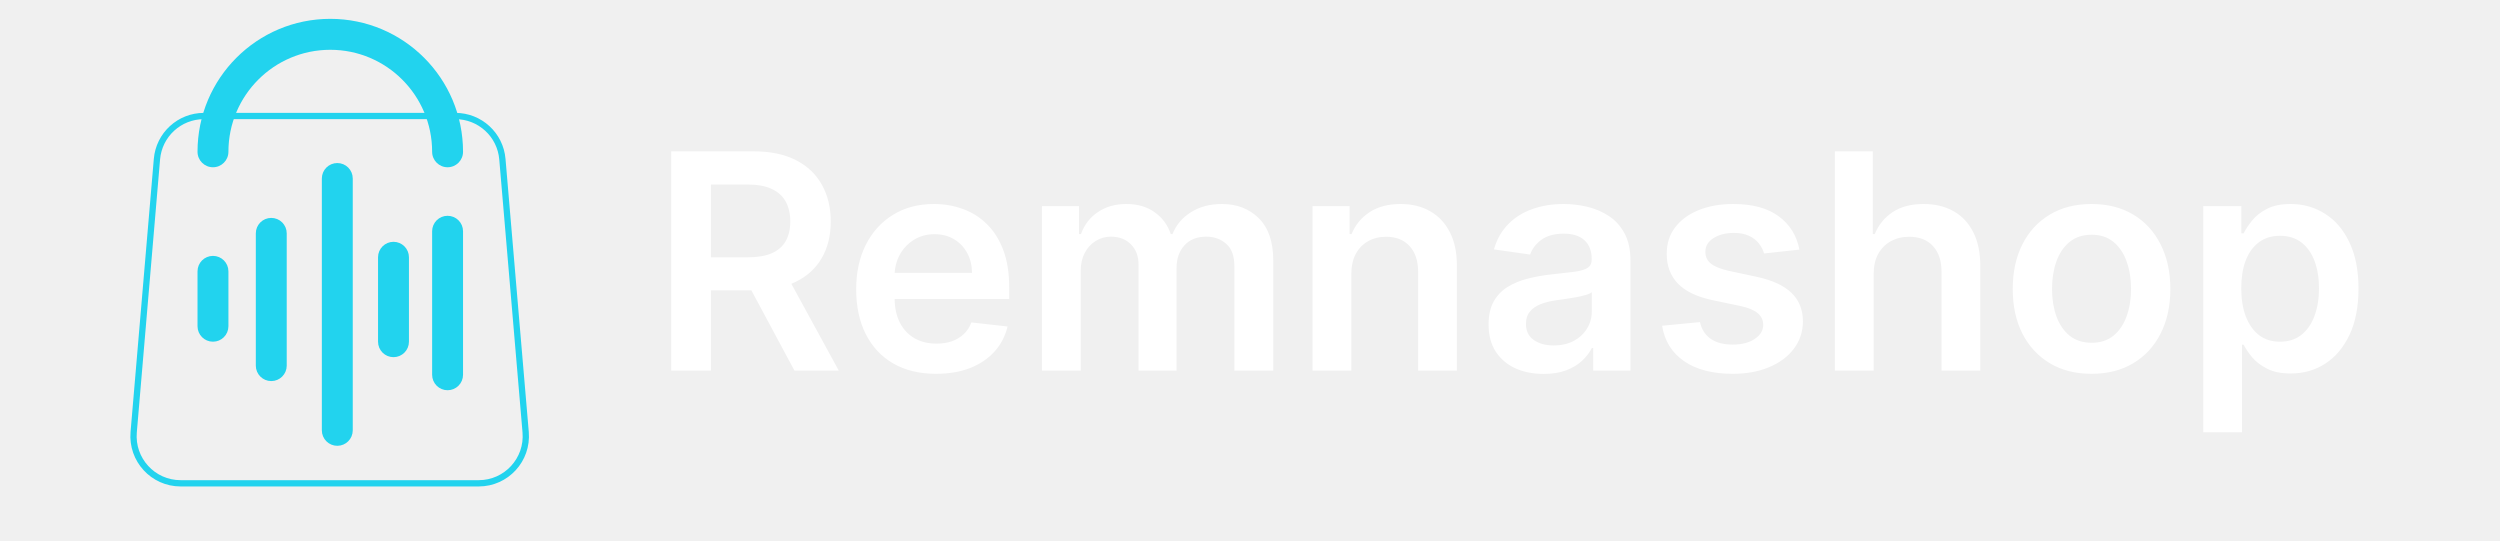
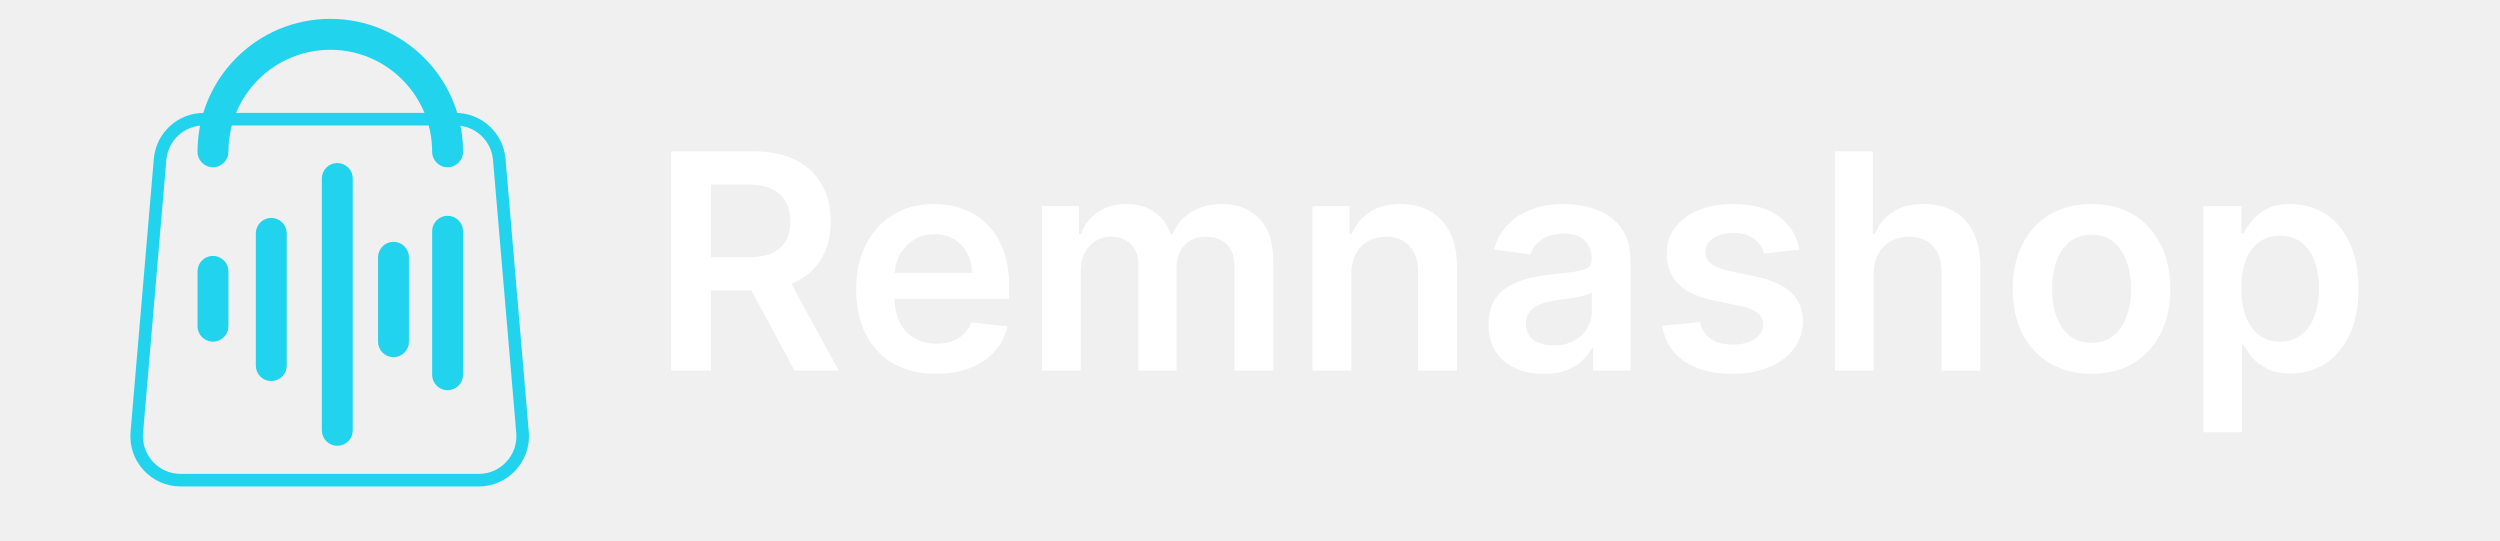
<svg xmlns="http://www.w3.org/2000/svg" width="398" height="86" viewBox="0 0 398 86" fill="none">
  <g clip-path="url(#clip0_24_3)">
    <path d="M106.857 59V24.091H119.948C122.63 24.091 124.88 24.557 126.698 25.489C128.528 26.421 129.908 27.727 130.84 29.409C131.783 31.079 132.255 33.028 132.255 35.256C132.255 37.494 131.778 39.438 130.823 41.085C129.88 42.722 128.488 43.989 126.647 44.886C124.806 45.773 122.545 46.216 119.863 46.216H110.539V40.966H119.011C120.579 40.966 121.863 40.75 122.863 40.318C123.863 39.875 124.602 39.233 125.079 38.392C125.567 37.54 125.812 36.494 125.812 35.256C125.812 34.017 125.567 32.96 125.079 32.085C124.59 31.199 123.846 30.528 122.846 30.074C121.846 29.608 120.556 29.375 118.977 29.375H113.181V59H106.857ZM124.891 43.182L133.533 59H126.477L117.988 43.182H124.891ZM149.019 59.511C146.394 59.511 144.127 58.966 142.218 57.875C140.32 56.773 138.86 55.216 137.837 53.205C136.815 51.182 136.303 48.801 136.303 46.062C136.303 43.369 136.815 41.006 137.837 38.972C138.871 36.926 140.315 35.335 142.167 34.199C144.019 33.051 146.195 32.477 148.695 32.477C150.309 32.477 151.832 32.739 153.263 33.261C154.707 33.773 155.979 34.568 157.082 35.648C158.195 36.727 159.07 38.102 159.707 39.773C160.343 41.432 160.661 43.409 160.661 45.705V47.597H139.201V43.438H154.746C154.735 42.256 154.479 41.205 153.979 40.284C153.479 39.352 152.781 38.619 151.883 38.085C150.996 37.551 149.962 37.284 148.781 37.284C147.519 37.284 146.411 37.591 145.457 38.205C144.502 38.807 143.758 39.602 143.224 40.591C142.701 41.568 142.434 42.642 142.423 43.812V47.443C142.423 48.966 142.701 50.273 143.258 51.364C143.815 52.443 144.593 53.273 145.593 53.852C146.593 54.42 147.763 54.705 149.104 54.705C150.002 54.705 150.815 54.58 151.542 54.33C152.269 54.068 152.9 53.688 153.434 53.188C153.968 52.688 154.371 52.068 154.644 51.33L160.406 51.977C160.042 53.5 159.349 54.83 158.326 55.966C157.315 57.091 156.019 57.966 154.44 58.591C152.86 59.205 151.053 59.511 149.019 59.511ZM165.881 59V32.818H171.779V37.267H172.086C172.631 35.767 173.535 34.597 174.796 33.756C176.058 32.903 177.563 32.477 179.313 32.477C181.086 32.477 182.58 32.909 183.796 33.773C185.023 34.625 185.887 35.79 186.387 37.267H186.66C187.239 35.812 188.217 34.653 189.592 33.79C190.978 32.915 192.62 32.477 194.518 32.477C196.927 32.477 198.893 33.239 200.415 34.761C201.938 36.284 202.7 38.506 202.7 41.426V59H196.512V42.381C196.512 40.756 196.08 39.568 195.217 38.818C194.353 38.057 193.296 37.676 192.046 37.676C190.558 37.676 189.393 38.142 188.552 39.074C187.722 39.994 187.308 41.193 187.308 42.67V59H181.256V42.125C181.256 40.773 180.847 39.693 180.029 38.886C179.222 38.08 178.165 37.676 176.859 37.676C175.972 37.676 175.165 37.903 174.438 38.358C173.711 38.801 173.131 39.432 172.7 40.25C172.268 41.057 172.052 42 172.052 43.08V59H165.881ZM215.13 43.659V59H208.96V32.818H214.857V37.267H215.164C215.766 35.801 216.727 34.636 218.045 33.773C219.374 32.909 221.016 32.477 222.971 32.477C224.778 32.477 226.352 32.864 227.692 33.636C229.045 34.409 230.09 35.528 230.829 36.994C231.579 38.46 231.948 40.239 231.937 42.33V59H225.766V43.284C225.766 41.534 225.312 40.165 224.403 39.176C223.505 38.188 222.261 37.693 220.67 37.693C219.59 37.693 218.63 37.932 217.789 38.409C216.96 38.875 216.306 39.551 215.829 40.438C215.363 41.324 215.13 42.398 215.13 43.659ZM245.744 59.528C244.085 59.528 242.59 59.233 241.261 58.642C239.942 58.04 238.897 57.153 238.124 55.983C237.363 54.812 236.982 53.369 236.982 51.653C236.982 50.176 237.255 48.955 237.8 47.989C238.346 47.023 239.09 46.25 240.033 45.67C240.977 45.091 242.039 44.653 243.221 44.358C244.414 44.051 245.647 43.83 246.92 43.693C248.454 43.534 249.698 43.392 250.653 43.267C251.607 43.131 252.3 42.926 252.732 42.653C253.175 42.369 253.397 41.932 253.397 41.341V41.239C253.397 39.955 253.016 38.96 252.255 38.256C251.494 37.551 250.397 37.199 248.965 37.199C247.454 37.199 246.255 37.528 245.369 38.188C244.494 38.847 243.903 39.625 243.596 40.523L237.835 39.705C238.289 38.114 239.039 36.784 240.085 35.716C241.13 34.636 242.408 33.83 243.92 33.295C245.431 32.75 247.102 32.477 248.931 32.477C250.192 32.477 251.448 32.625 252.698 32.92C253.948 33.216 255.09 33.705 256.124 34.386C257.158 35.057 257.988 35.972 258.613 37.131C259.249 38.29 259.567 39.739 259.567 41.477V59H253.636V55.403H253.431C253.056 56.131 252.528 56.812 251.846 57.449C251.175 58.074 250.329 58.58 249.306 58.966C248.295 59.341 247.107 59.528 245.744 59.528ZM247.346 54.994C248.585 54.994 249.658 54.75 250.567 54.261C251.477 53.761 252.175 53.102 252.664 52.284C253.164 51.466 253.414 50.574 253.414 49.608V46.523C253.221 46.682 252.891 46.83 252.425 46.966C251.971 47.102 251.46 47.222 250.891 47.324C250.323 47.426 249.761 47.517 249.204 47.597C248.647 47.676 248.164 47.744 247.755 47.801C246.835 47.926 246.011 48.131 245.283 48.415C244.556 48.699 243.982 49.097 243.562 49.608C243.141 50.108 242.931 50.756 242.931 51.551C242.931 52.688 243.346 53.545 244.175 54.125C245.005 54.705 246.062 54.994 247.346 54.994ZM286.465 39.739L280.84 40.352C280.681 39.784 280.403 39.25 280.005 38.75C279.619 38.25 279.096 37.847 278.437 37.54C277.778 37.233 276.971 37.08 276.016 37.08C274.732 37.08 273.653 37.358 272.778 37.915C271.914 38.472 271.488 39.193 271.499 40.08C271.488 40.841 271.766 41.46 272.335 41.938C272.914 42.415 273.869 42.807 275.198 43.114L279.664 44.068C282.141 44.602 283.982 45.449 285.187 46.608C286.403 47.767 287.016 49.284 287.028 51.159C287.016 52.807 286.533 54.261 285.579 55.523C284.636 56.773 283.323 57.75 281.641 58.455C279.96 59.159 278.028 59.511 275.846 59.511C272.641 59.511 270.062 58.841 268.107 57.5C266.153 56.148 264.988 54.267 264.613 51.858L270.63 51.278C270.903 52.46 271.482 53.352 272.369 53.955C273.255 54.557 274.408 54.858 275.829 54.858C277.295 54.858 278.471 54.557 279.357 53.955C280.255 53.352 280.704 52.608 280.704 51.722C280.704 50.972 280.414 50.352 279.835 49.864C279.266 49.375 278.38 49 277.175 48.739L272.71 47.801C270.198 47.278 268.34 46.398 267.136 45.159C265.931 43.909 265.335 42.33 265.346 40.42C265.335 38.807 265.772 37.409 266.658 36.227C267.556 35.034 268.8 34.114 270.391 33.466C271.994 32.807 273.84 32.477 275.931 32.477C278.999 32.477 281.414 33.131 283.175 34.438C284.948 35.744 286.045 37.511 286.465 39.739ZM298.286 43.659V59H292.116V24.091H298.15V37.267H298.457C299.07 35.79 300.019 34.625 301.303 33.773C302.599 32.909 304.246 32.477 306.246 32.477C308.065 32.477 309.65 32.858 311.002 33.619C312.354 34.381 313.4 35.494 314.138 36.96C314.888 38.426 315.263 40.216 315.263 42.33V59H309.093V43.284C309.093 41.523 308.638 40.153 307.729 39.176C306.832 38.188 305.57 37.693 303.945 37.693C302.854 37.693 301.877 37.932 301.013 38.409C300.161 38.875 299.491 39.551 299.002 40.438C298.525 41.324 298.286 42.398 298.286 43.659ZM332.974 59.511C330.417 59.511 328.201 58.949 326.326 57.824C324.451 56.699 322.996 55.125 321.962 53.102C320.94 51.08 320.428 48.716 320.428 46.011C320.428 43.307 320.94 40.938 321.962 38.903C322.996 36.869 324.451 35.29 326.326 34.165C328.201 33.04 330.417 32.477 332.974 32.477C335.531 32.477 337.746 33.04 339.621 34.165C341.496 35.29 342.945 36.869 343.968 38.903C345.002 40.938 345.519 43.307 345.519 46.011C345.519 48.716 345.002 51.08 343.968 53.102C342.945 55.125 341.496 56.699 339.621 57.824C337.746 58.949 335.531 59.511 332.974 59.511ZM333.008 54.568C334.394 54.568 335.553 54.188 336.485 53.426C337.417 52.653 338.11 51.619 338.565 50.324C339.031 49.028 339.263 47.585 339.263 45.994C339.263 44.392 339.031 42.943 338.565 41.648C338.11 40.341 337.417 39.301 336.485 38.528C335.553 37.756 334.394 37.369 333.008 37.369C331.587 37.369 330.406 37.756 329.462 38.528C328.531 39.301 327.832 40.341 327.366 41.648C326.911 42.943 326.684 44.392 326.684 45.994C326.684 47.585 326.911 49.028 327.366 50.324C327.832 51.619 328.531 52.653 329.462 53.426C330.406 54.188 331.587 54.568 333.008 54.568ZM350.756 68.818V32.818H356.825V37.148H357.183C357.501 36.511 357.95 35.835 358.529 35.119C359.109 34.392 359.893 33.773 360.881 33.261C361.87 32.739 363.131 32.477 364.665 32.477C366.688 32.477 368.512 32.994 370.137 34.028C371.773 35.051 373.069 36.568 374.023 38.58C374.989 40.58 375.472 43.034 375.472 45.943C375.472 48.818 375.001 51.261 374.058 53.273C373.114 55.284 371.83 56.818 370.205 57.875C368.58 58.932 366.739 59.46 364.683 59.46C363.183 59.46 361.938 59.21 360.95 58.71C359.961 58.21 359.165 57.608 358.563 56.903C357.972 56.188 357.512 55.511 357.183 54.875H356.927V68.818H350.756ZM356.808 45.909C356.808 47.602 357.046 49.085 357.523 50.358C358.012 51.631 358.711 52.625 359.62 53.341C360.54 54.045 361.654 54.398 362.961 54.398C364.325 54.398 365.467 54.034 366.387 53.307C367.308 52.568 368.001 51.562 368.467 50.29C368.944 49.006 369.183 47.545 369.183 45.909C369.183 44.284 368.95 42.841 368.484 41.58C368.018 40.318 367.325 39.33 366.404 38.614C365.484 37.898 364.336 37.54 362.961 37.54C361.643 37.54 360.523 37.886 359.603 38.58C358.683 39.273 357.984 40.244 357.506 41.494C357.04 42.744 356.808 44.216 356.808 45.909Z" fill="white" />
-     <path d="M32.459 18.471H72.507C76.402 18.471 79.648 21.453 79.979 25.334L83.684 68.807C84.057 73.184 80.605 76.944 76.212 76.944H28.753C24.36 76.944 20.908 73.185 21.281 68.807L24.986 25.334C25.317 21.453 28.563 18.471 32.459 18.471Z" stroke="#22D3EE" />
+     <path d="M32.459 18.971H72.507C76.142 18.971 79.172 21.754 79.481 25.377L83.186 68.849C83.534 72.935 80.312 76.444 76.212 76.444H28.753C24.653 76.444 21.431 72.935 21.779 68.849L25.484 25.377C25.793 21.754 28.823 18.971 32.459 18.971Z" stroke="#22D3EE" stroke-width="2" />
    <rect x="32.675" y="41.967" width="2.46" height="11.201" rx="1.23" stroke="#22D3EE" stroke-width="2.46" />
    <rect x="41.956" y="35.92" width="2.46" height="23.519" rx="1.23" stroke="#22D3EE" stroke-width="2.46" />
    <rect x="52.468" y="27.186" width="2.46" height="42.556" rx="1.23" stroke="#22D3EE" stroke-width="2.46" />
    <rect x="61.414" y="39.727" width="2.46" height="15.904" rx="1.23" stroke="#22D3EE" stroke-width="2.46" />
    <rect x="70.025" y="35.584" width="2.46" height="25.311" rx="1.23" stroke="#22D3EE" stroke-width="2.46" />
    <mask id="path-8-inside-1_24_3" fill="white">
      <path d="M52.58 3C64.253 3 73.715 12.476 73.715 24.164C73.715 25.525 72.614 26.628 71.255 26.628C69.896 26.628 68.795 25.525 68.795 24.164C68.795 15.197 61.535 7.927 52.58 7.927C43.625 7.927 36.365 15.197 36.365 24.164C36.365 25.525 35.264 26.628 33.905 26.628C32.546 26.628 31.445 25.525 31.445 24.164C31.445 12.476 40.907 3 52.58 3Z" />
    </mask>
    <path d="M52.58 3V8C61.485 8 68.715 15.23 68.715 24.164H73.715H78.715C78.715 9.72 67.02 -2 52.58 -2V3ZM73.715 24.164H68.715C68.715 22.77 69.846 21.628 71.255 21.628V26.628V31.628C75.382 31.628 78.715 28.28 78.715 24.164H73.715ZM71.255 26.628V21.628C72.664 21.628 73.795 22.77 73.795 24.164H68.795H63.795C63.795 28.28 67.128 31.628 71.255 31.628V26.628ZM68.795 24.164H73.795C73.795 12.442 64.303 2.927 52.58 2.927V7.927V12.927C58.767 12.927 63.795 17.952 63.795 24.164H68.795ZM52.58 7.927V2.927C40.857 2.927 31.365 12.442 31.365 24.164H36.365H41.365C41.365 17.952 46.393 12.927 52.58 12.927V7.927ZM36.365 24.164H31.365C31.365 22.77 32.496 21.628 33.905 21.628V26.628V31.628C38.032 31.628 41.365 28.28 41.365 24.164H36.365ZM33.905 26.628V21.628C35.314 21.628 36.445 22.77 36.445 24.164H31.445H26.445C26.445 28.28 29.778 31.628 33.905 31.628V26.628ZM31.445 24.164H36.445C36.445 15.23 43.675 8 52.58 8V3V-2C38.139 -2 26.445 9.72 26.445 24.164H31.445Z" fill="#22D3EE" mask="url(#path-8-inside-1_24_3)" />
  </g>
  <defs>
    <clipPath id="clip0_24_3">
      <rect width="398" height="86" fill="white" />
    </clipPath>
  </defs>
</svg>
